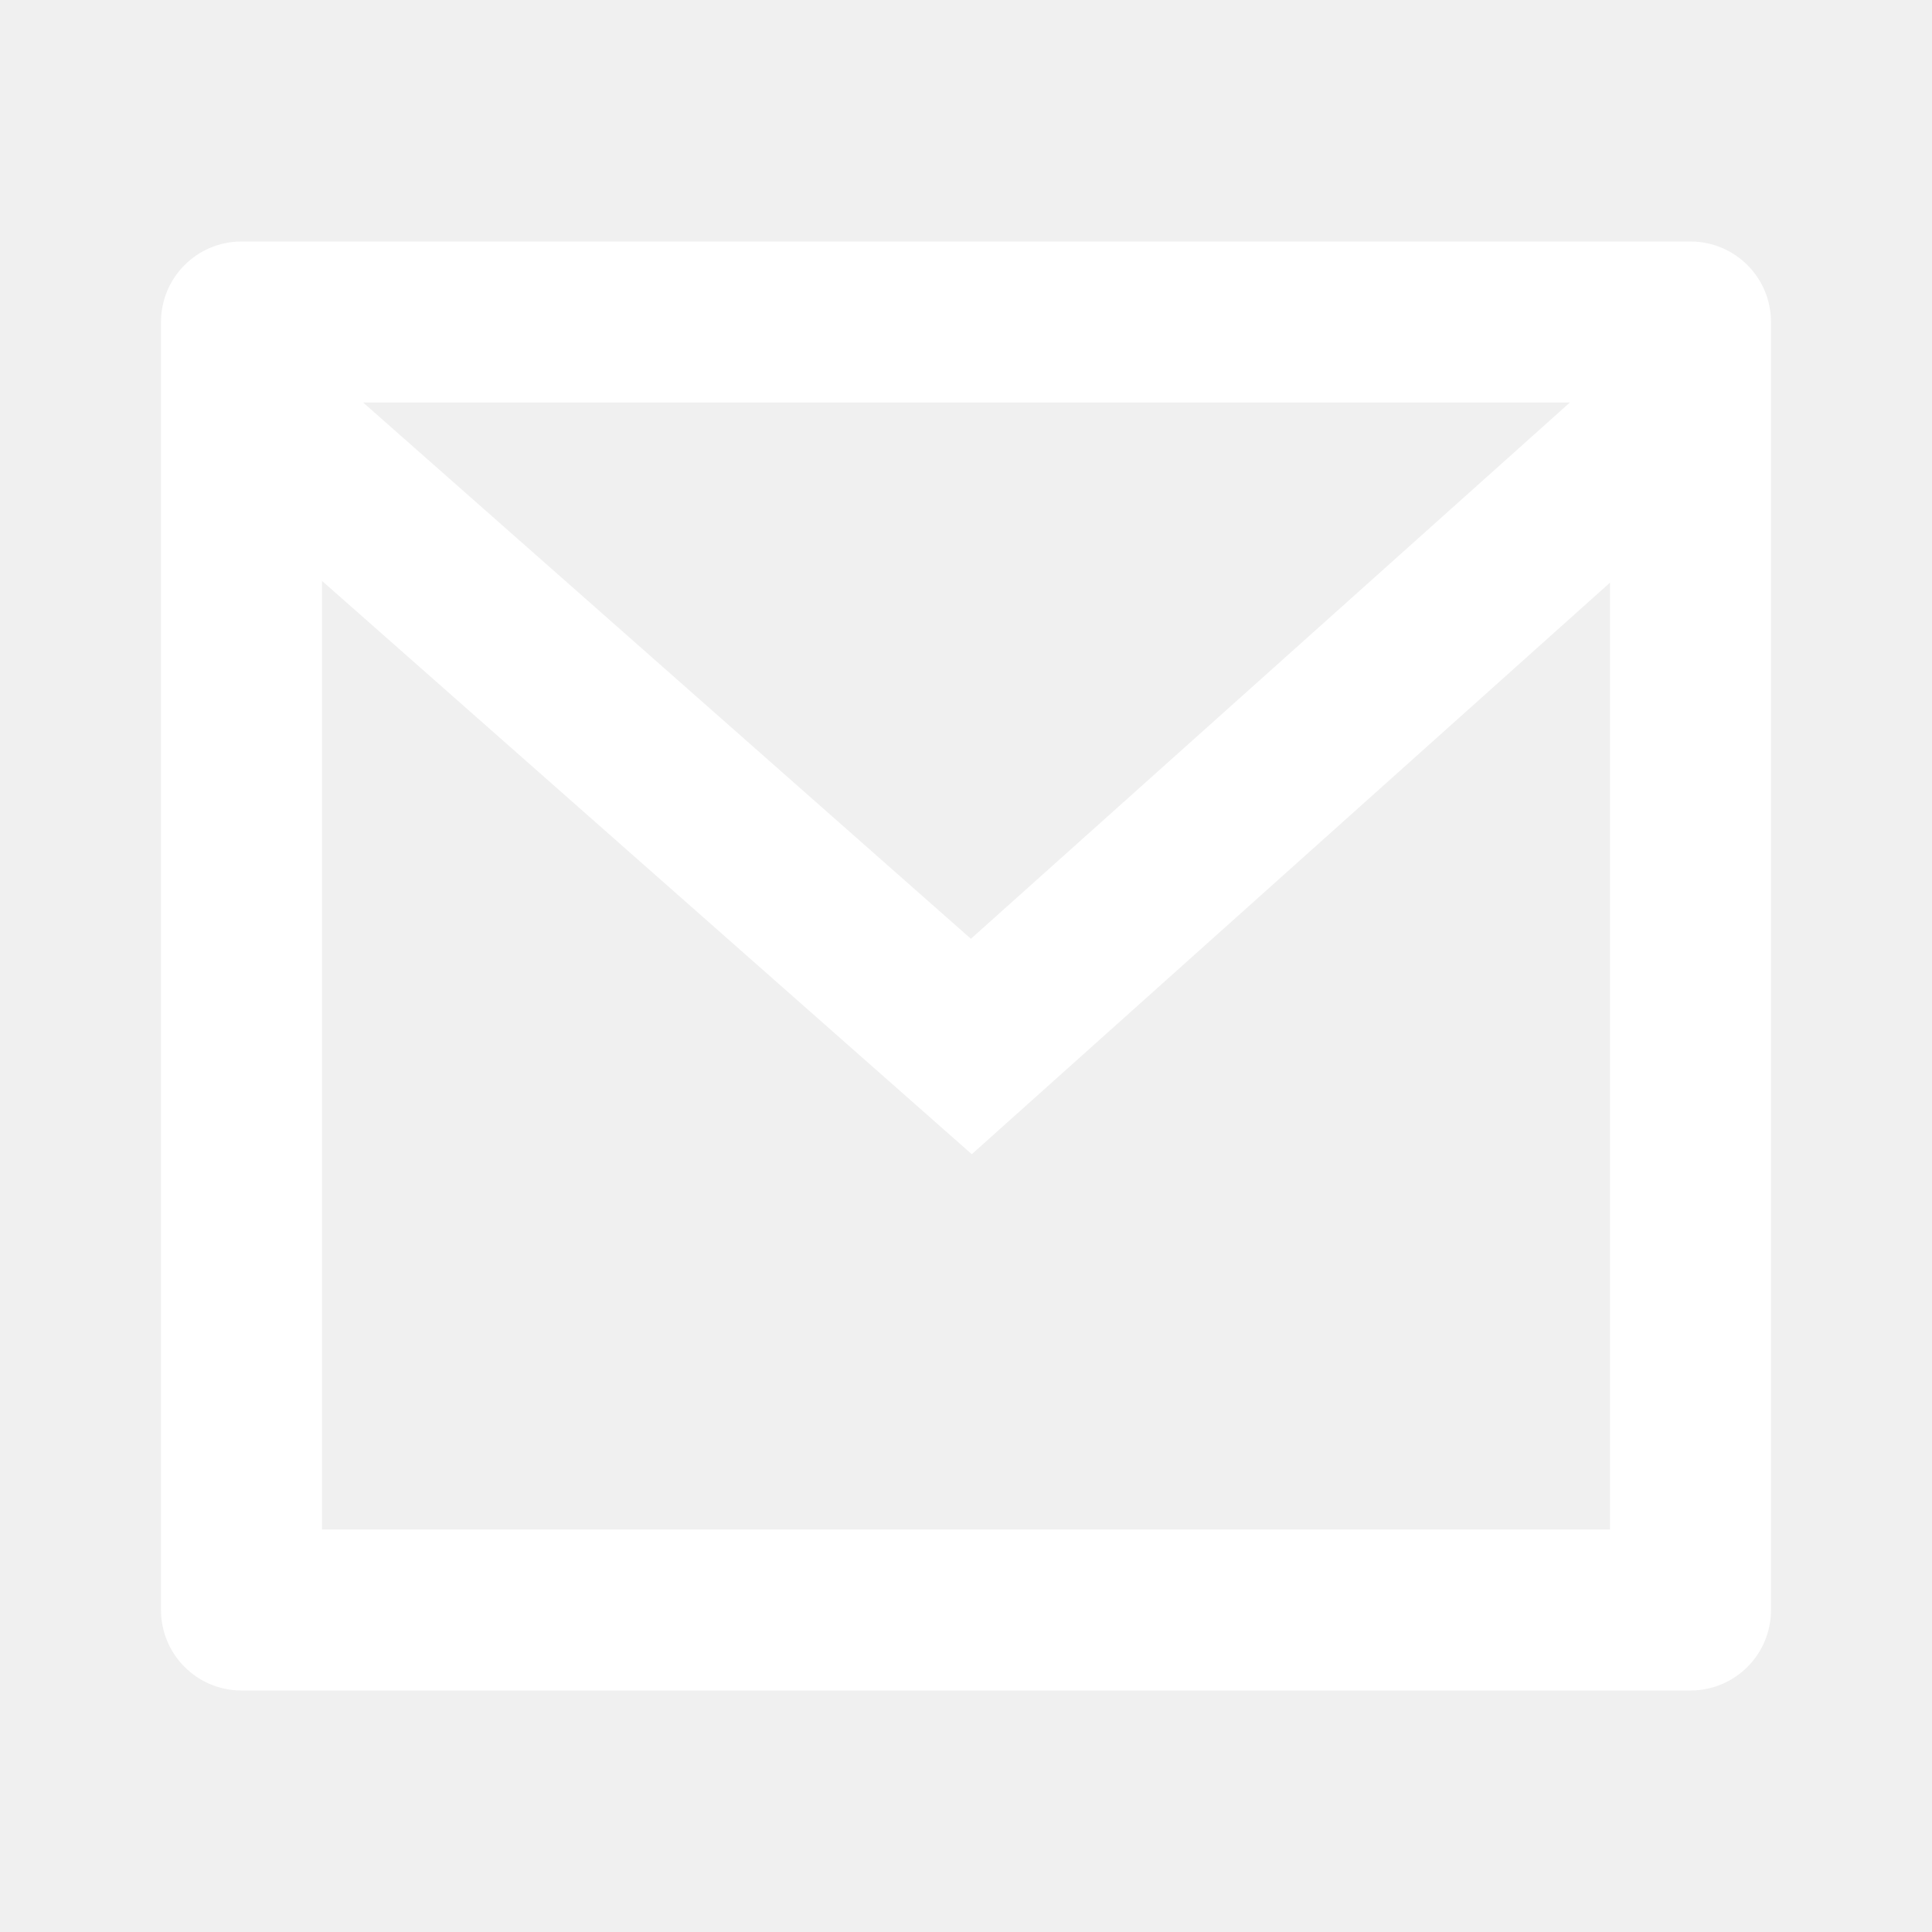
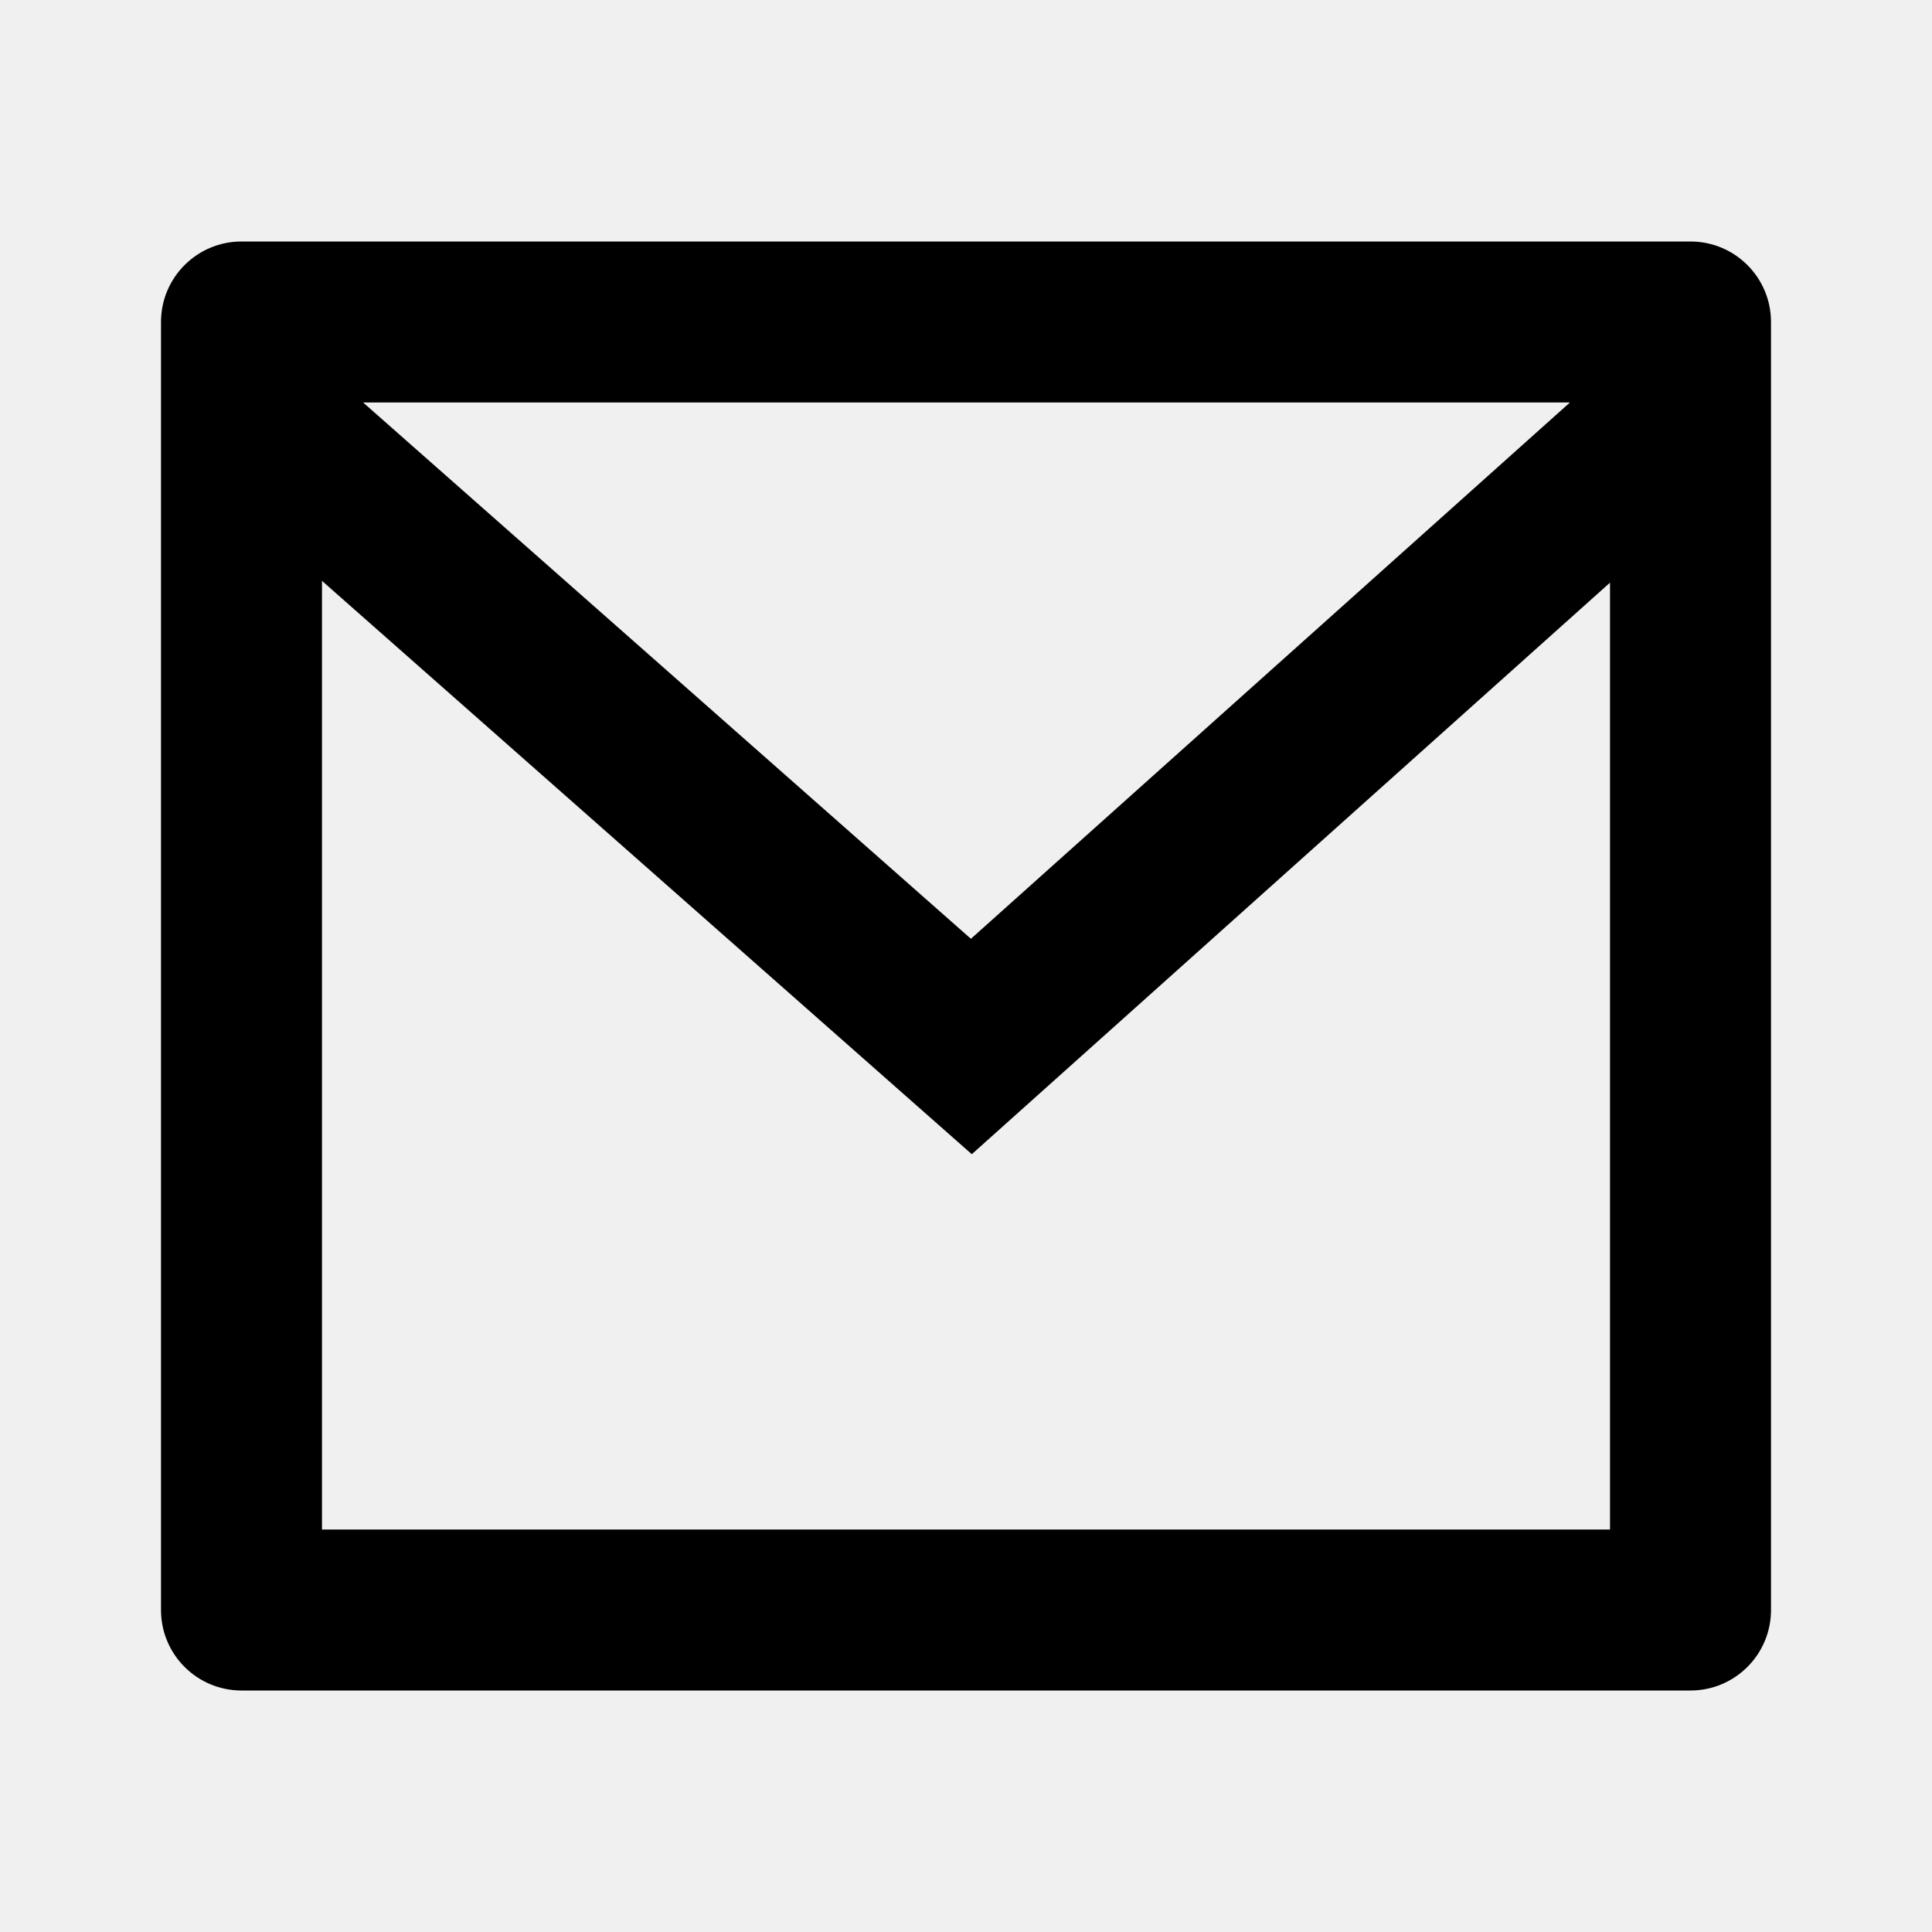
- <svg xmlns="http://www.w3.org/2000/svg" t="1589784942673" class="icon" viewBox="0 0 1024 1024" version="1.1" p-id="23262" width="200" height="200">
-   <defs>
-     <style type="text/css" />
+ <svg xmlns="http://www.w3.org/2000/svg" t="1589784942673" class="icon" viewBox="0 0 1024 1024" version="1.1" p-id="23262" width="200" height="200" id="svg8">
+   <defs id="defs4">
+     <style type="text/css" id="style2" />
  </defs>
-   <path d="M128 128h768a42.667 42.667 0 0 1 42.667 42.667v682.667a42.667 42.667 0 0 1-42.667 42.667H128a42.667 42.667 0 0 1-42.667-42.667V170.667a42.667 42.667 0 0 1 42.667-42.667z m725.333 180.821l-338.261 302.933L170.667 307.883V810.667h682.667V308.821zM192.469 213.333l322.133 284.245L832.085 213.333H192.469z" p-id="23263" fill="#ffffff" />
+   <path d="M128 128h768a42.667 42.667 0 0 1 42.667 42.667v682.667a42.667 42.667 0 0 1-42.667 42.667H128a42.667 42.667 0 0 1-42.667-42.667V170.667a42.667 42.667 0 0 1 42.667-42.667z m725.333 180.821l-338.261 302.933L170.667 307.883V810.667h682.667V308.821zM192.469 213.333l322.133 284.245L832.085 213.333H192.469z" p-id="23263" fill="#000000" id="path6" />
</svg>
